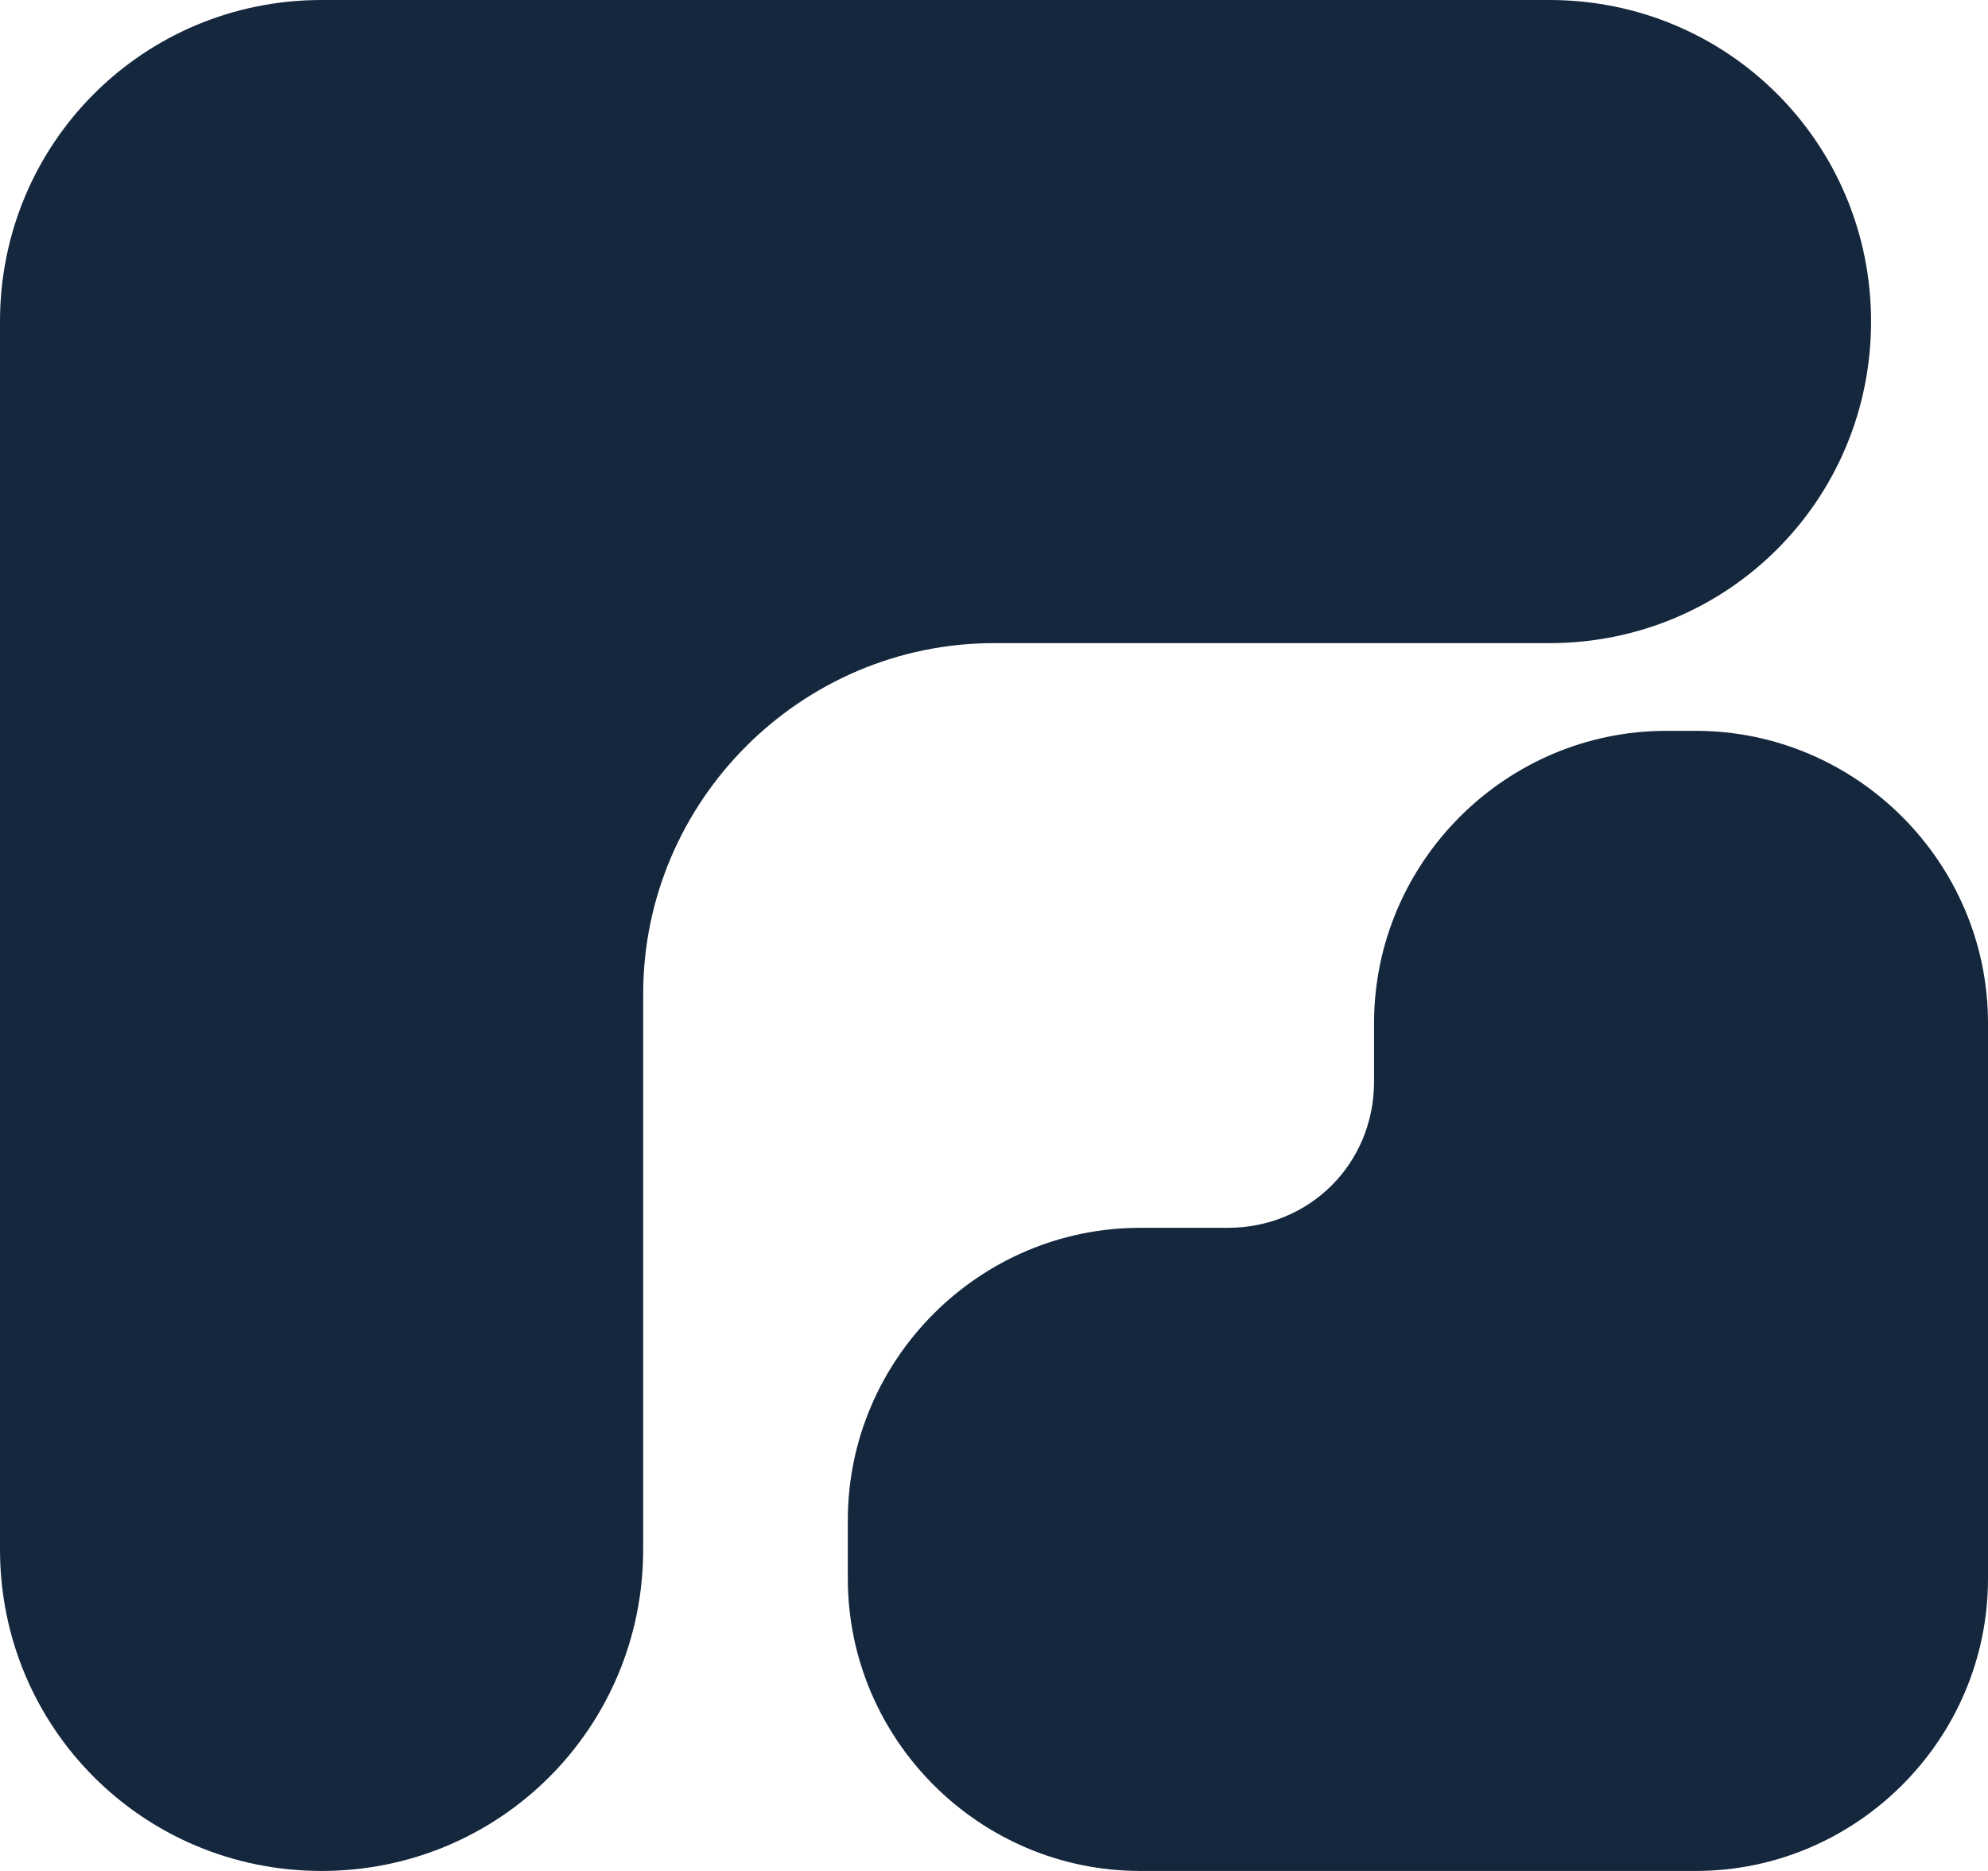
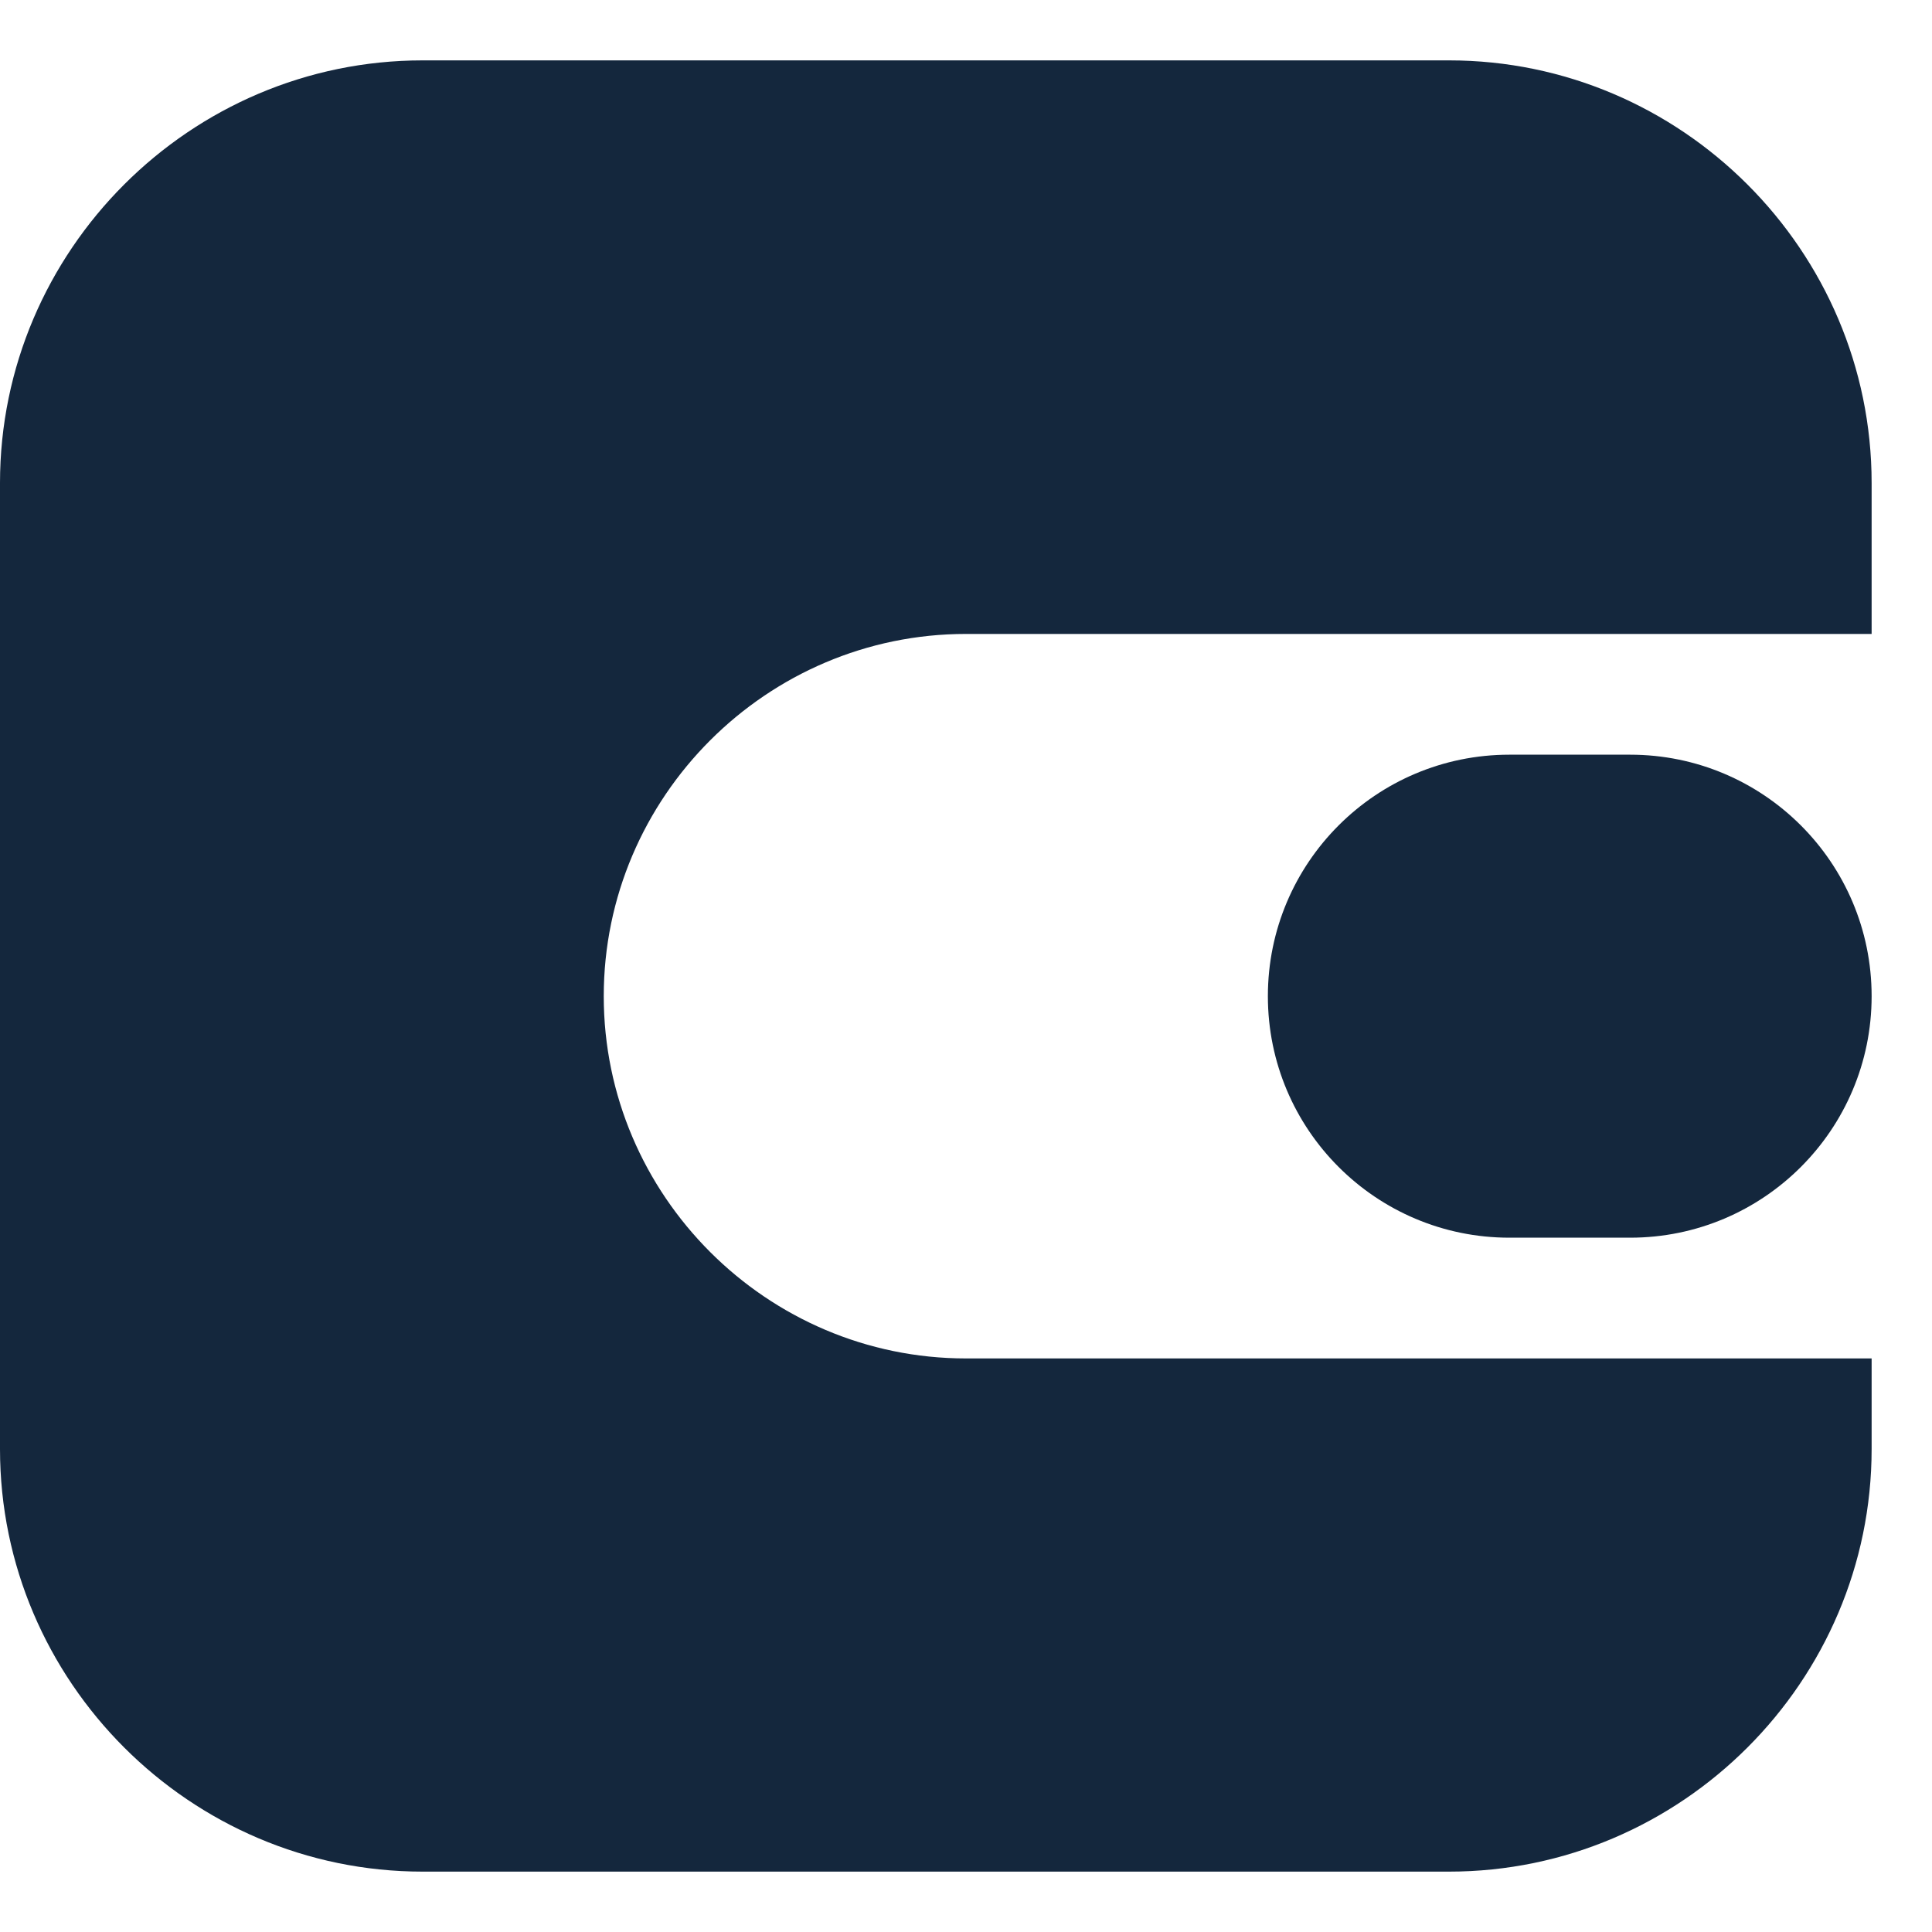
- <svg xmlns="http://www.w3.org/2000/svg" viewBox="0 0 68 64" role="img" aria-labelledby="title">
+ <svg xmlns="http://www.w3.org/2000/svg" viewBox="0 0 64 64" role="img" aria-labelledby="title">
  <g fill="#14273d">
-     <path d="M11 0h42c6.1 0 11 4.9 11 11s-4.9 11-11 11H34c-6.6 0-12 5.4-12 12v19c0 6.1-4.9 11-11 11S0 59.1 0 53V11C0 4.9 4.9 0 11 0Z" />
-     <path d="M39 64c-5.5 0-10-4.5-10-10v-2c0-5.5 4.5-10 10-10h3c2.8 0 5-2.2 5-5v-2c0-5.5 4.5-10 10-10h1c5.5 0 10 4.5 10 10v19c0 5.5-4.5 10-10 10Z" />
+     <path d="M14 2h34c7.7 0 14 6.3 14 14v5H32c-6.6 0-12 5.4-12 12s5.4 12 12 12h30v3c0 7.7-6.3 14-14 14H14C6.3 62 0 55.7 0 48V16C0 8.3 6.3 2 14 2Z" />
+     <rect x="42" y="25" width="20" height="16" rx="8" />
  </g>
</svg>
